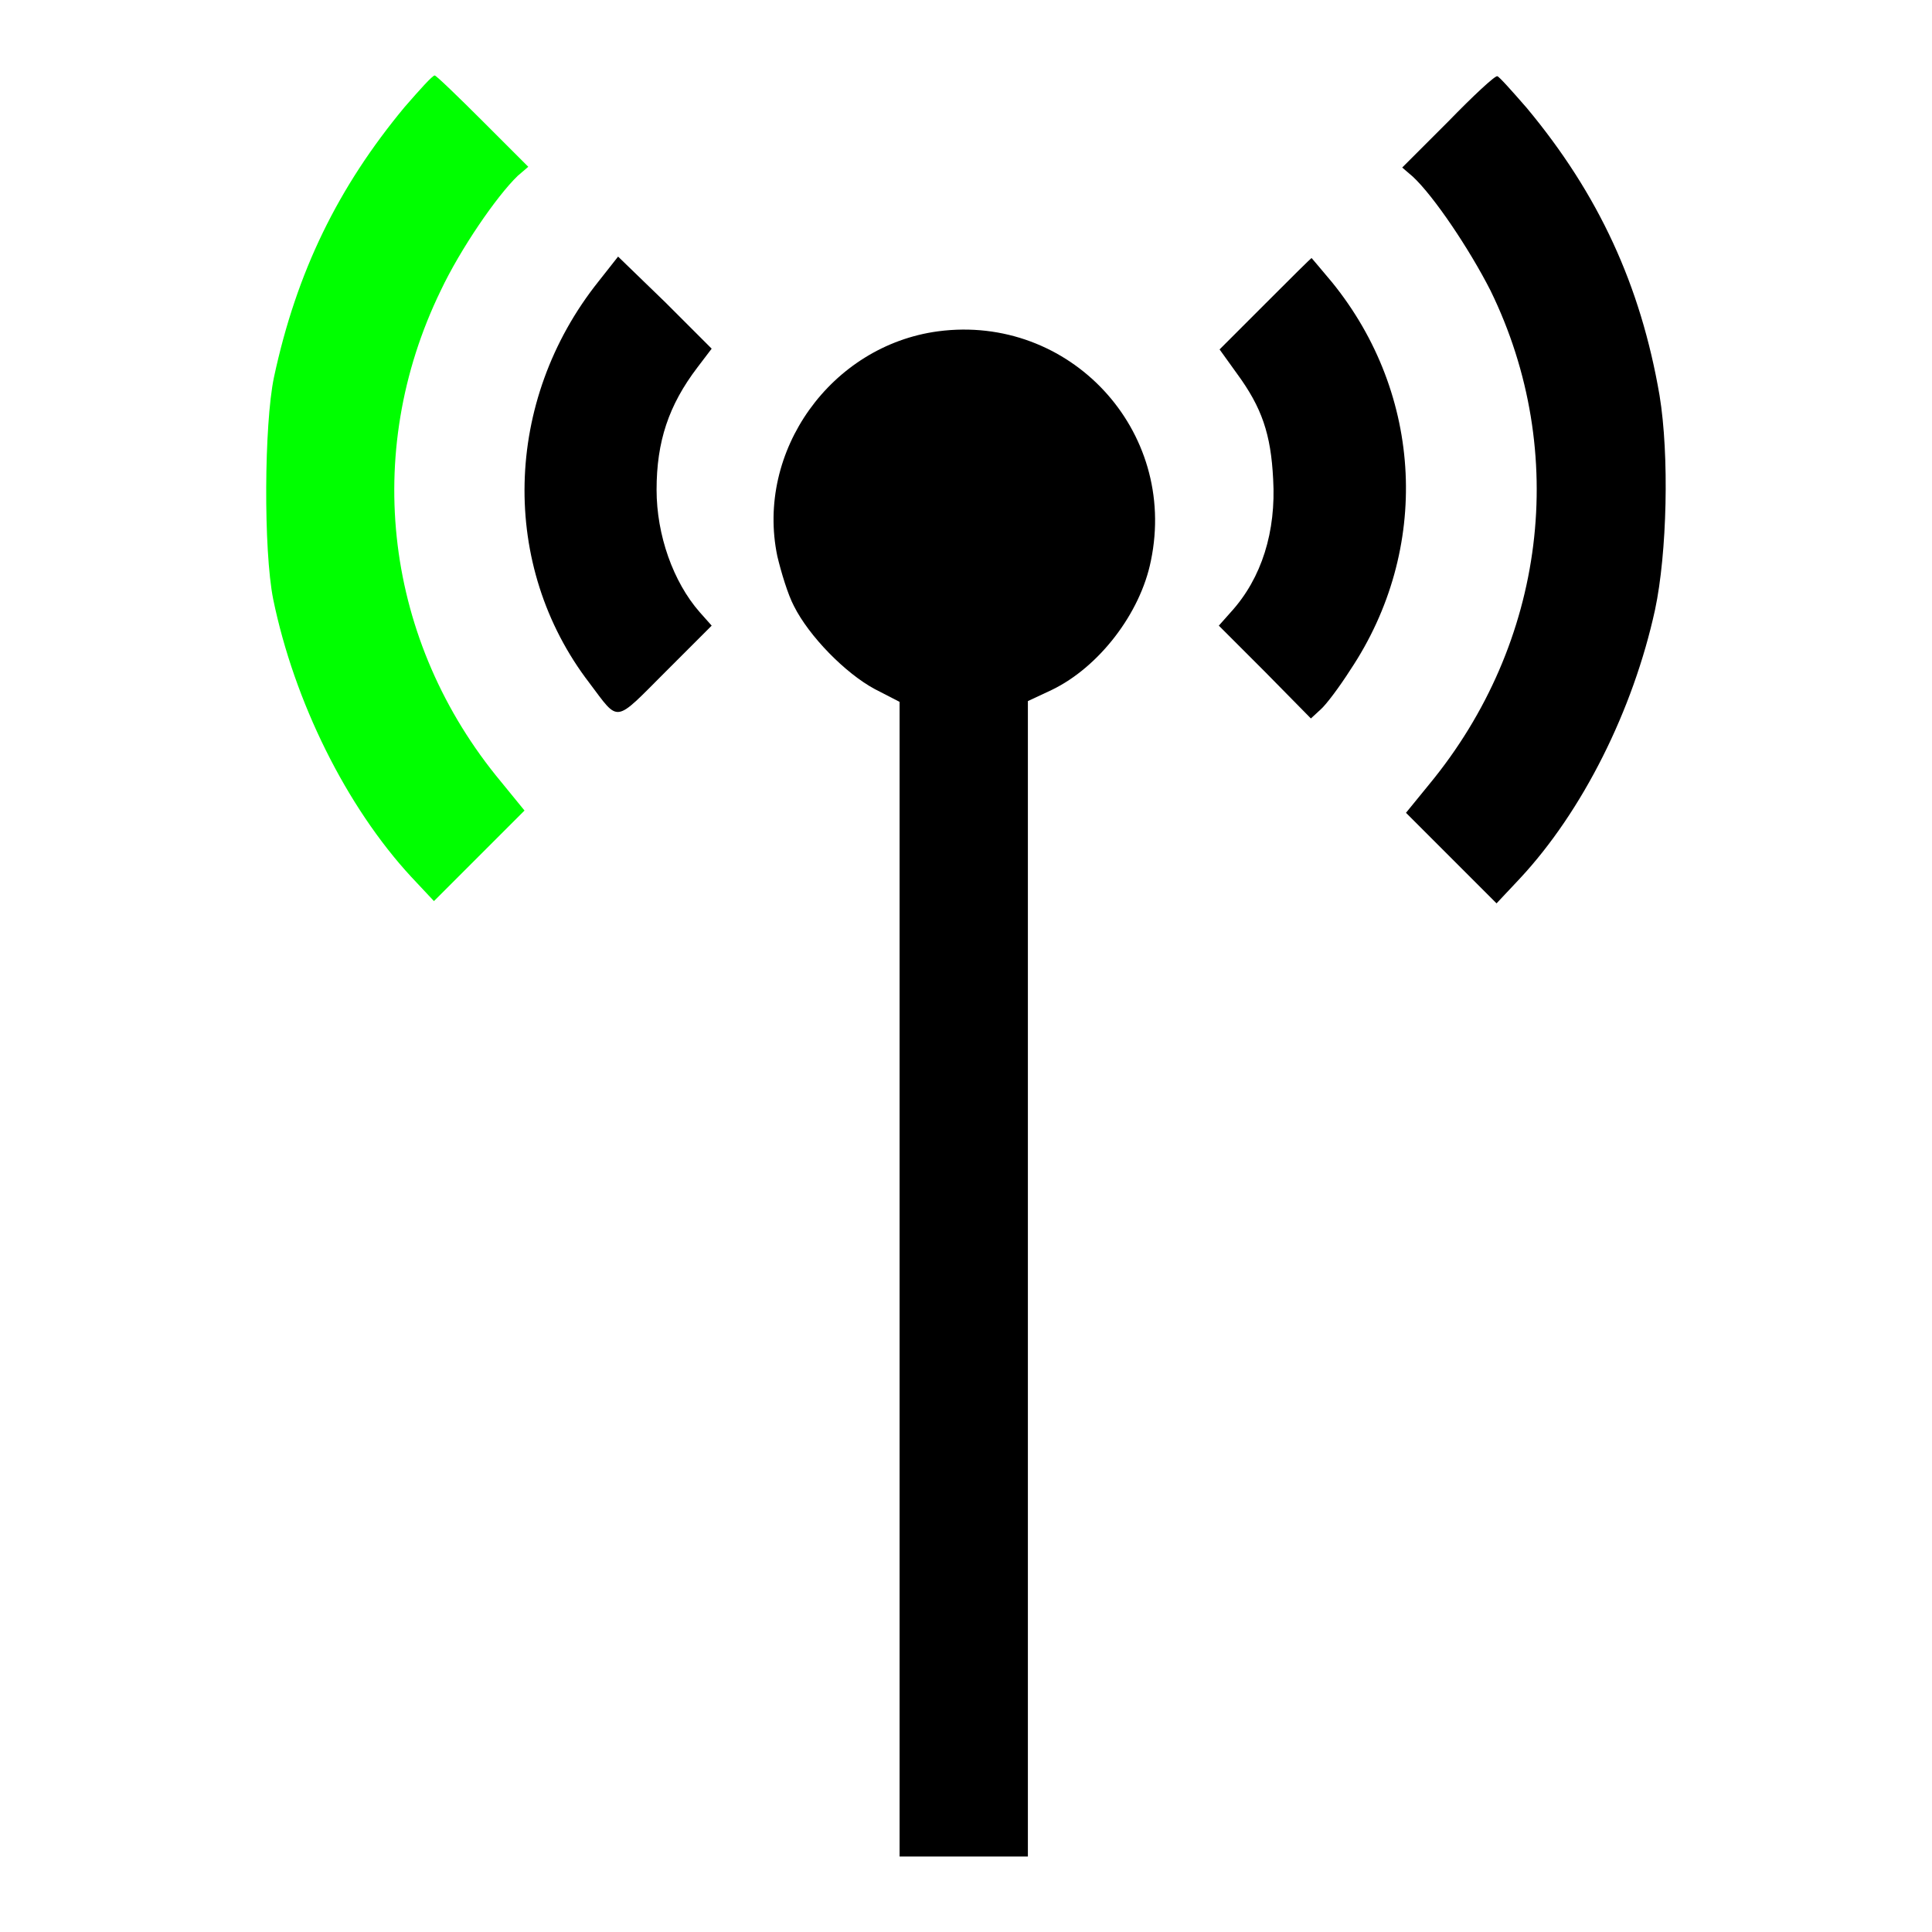
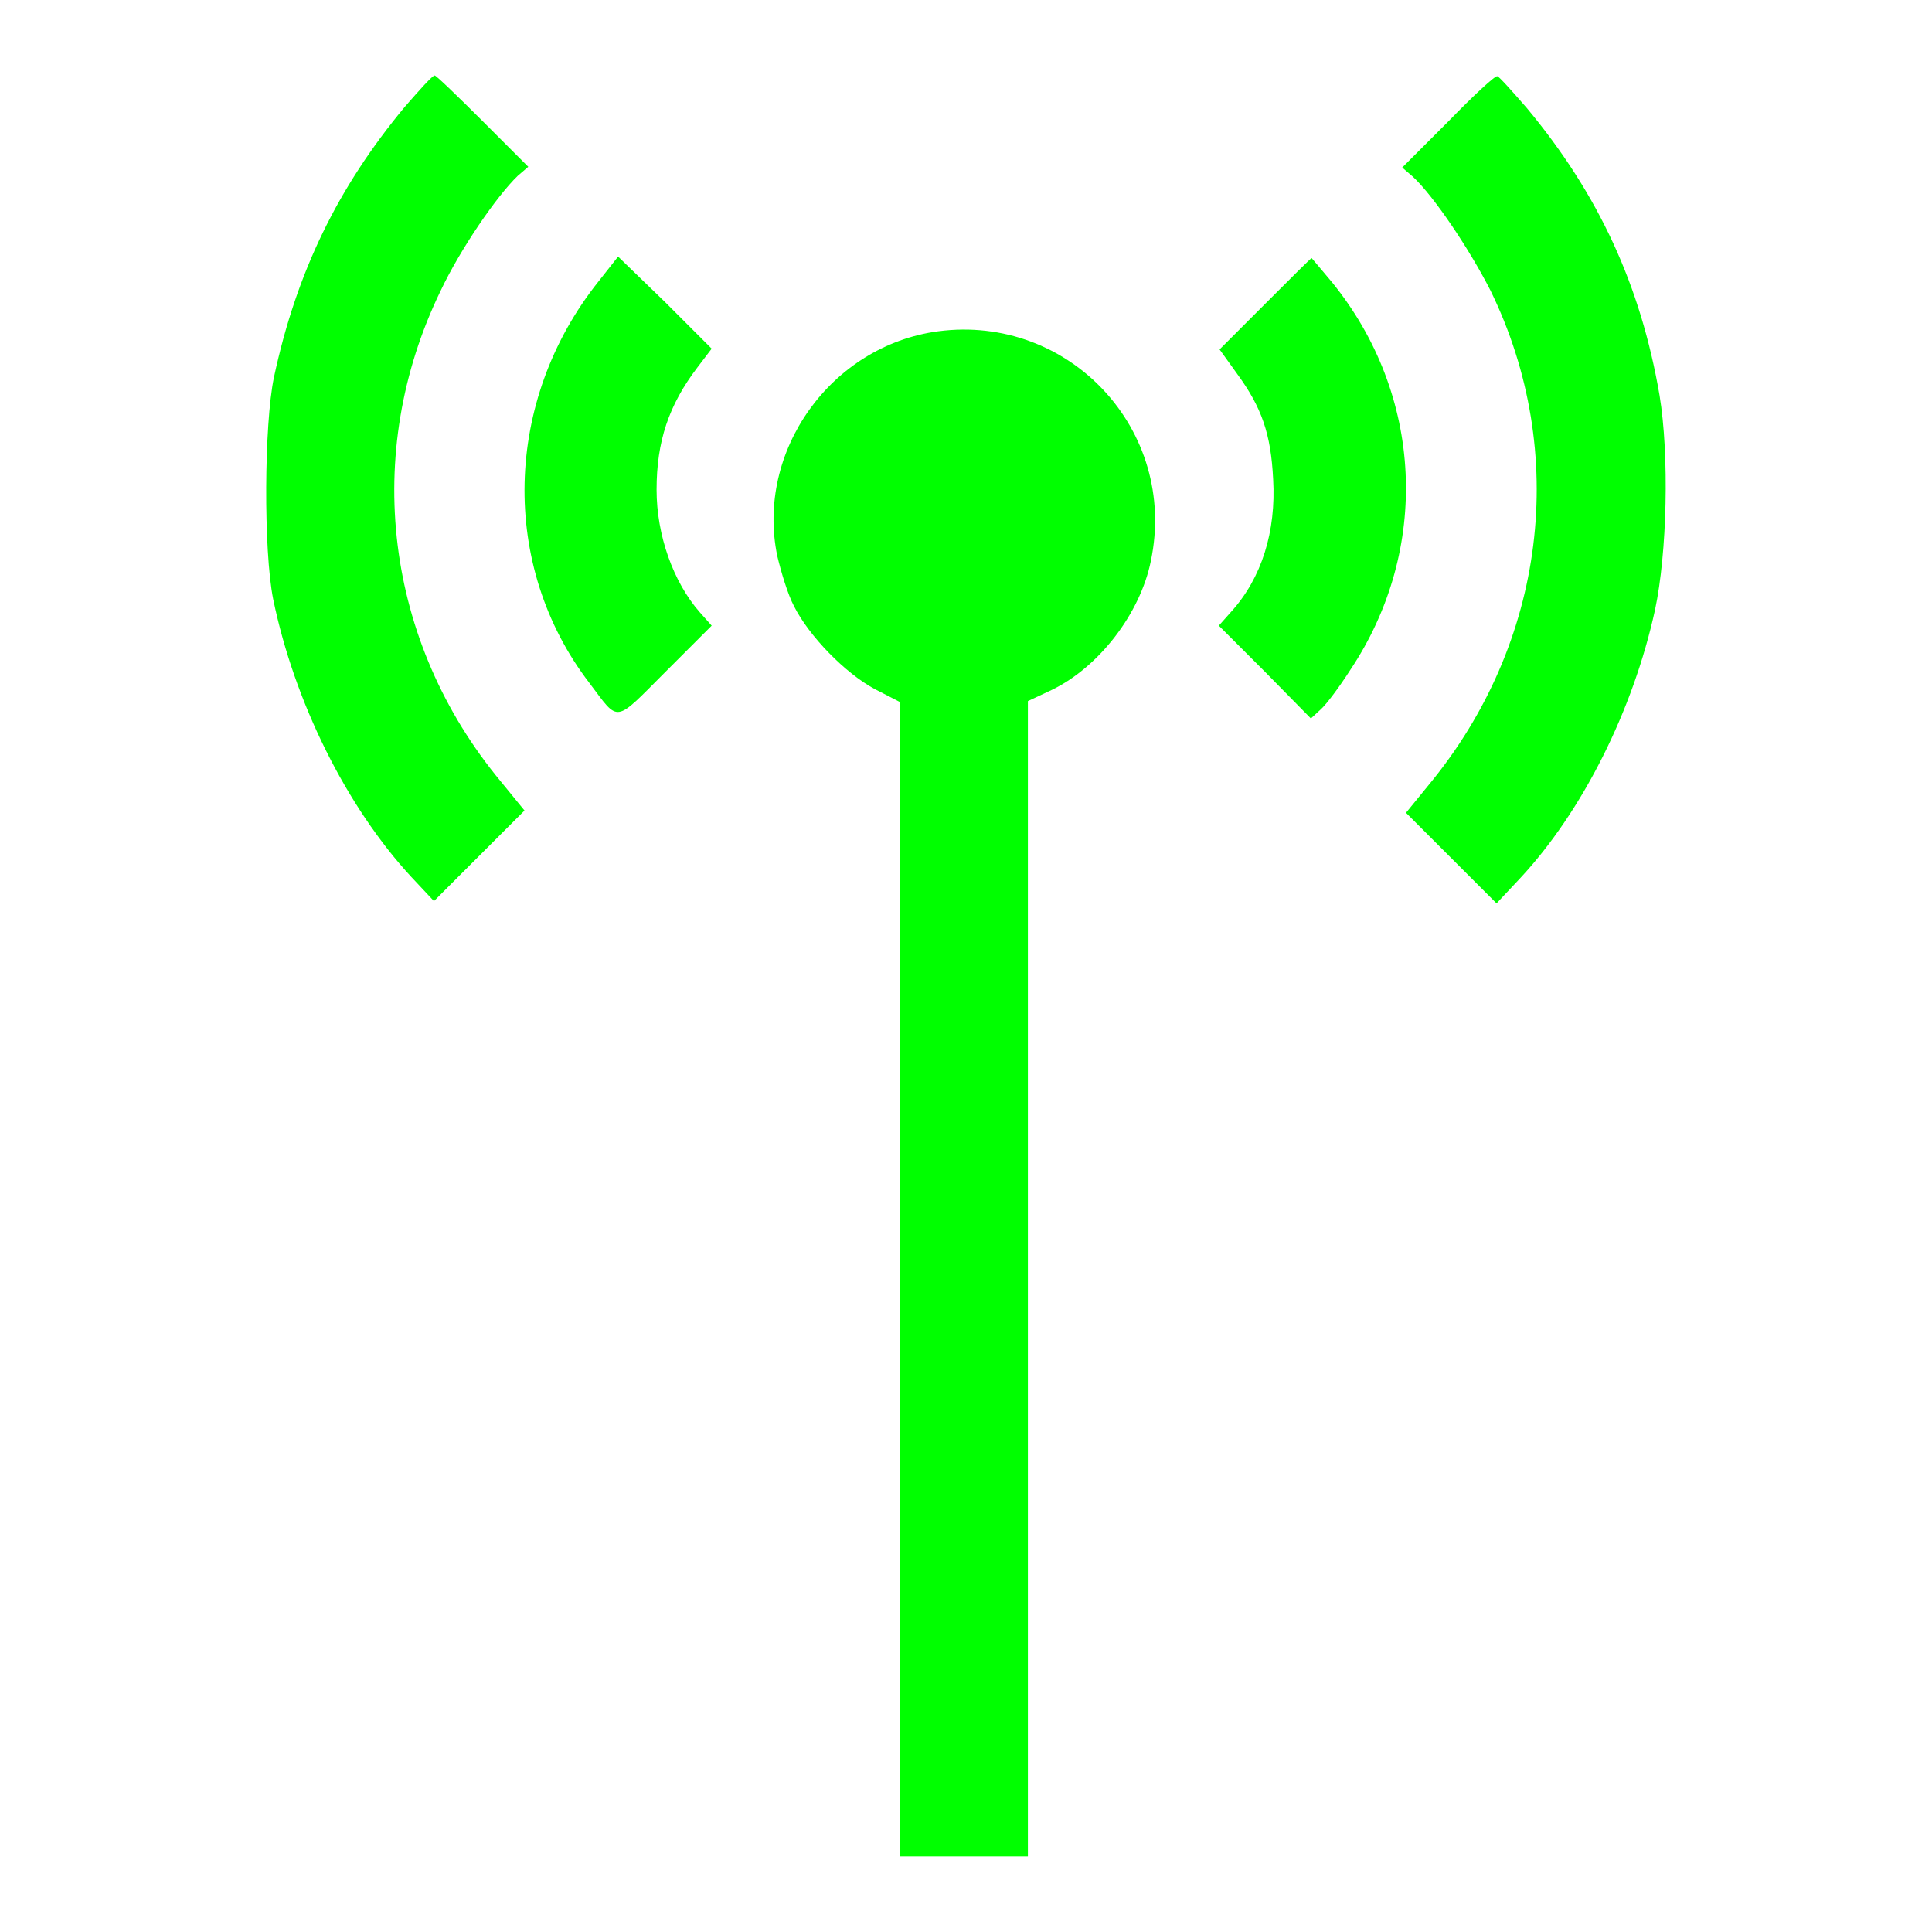
<svg xmlns="http://www.w3.org/2000/svg" version="1.1" x="0px" y="0px" viewBox="0 0 256 256" enable-background="new 0 0 256 256" xml:space="preserve">
  <g>
    <g>
      <g>
        <path fill="#00FF00" d="M53.6,14.2C44.8,24.8,39.3,36,36.3,50c-1.3,6.2-1.4,22.9-0.1,29.4c2.8,13.6,9.7,27.5,18.3,36.8l3,3.2l6-6l6-6l-3.1-3.8C51,85.1,47.9,60.1,58.4,38.5C61,33,65.8,26,68.6,23.3l1.4-1.2L64,16.1c-3.3-3.3-6.2-6.1-6.4-6.1C57.3,10,55.6,11.9,53.6,14.2z" />
-         <path fill="#000000" d="M191.9,16.1l-6.1,6.1l1.4,1.2c2.8,2.6,7.5,9.6,10.3,15.1c10.5,21.5,7.3,46.7-8.1,65.4l-3.1,3.8l6,6l6,6l3.1-3.3c8.3-8.9,15-22.3,17.9-35.6c1.6-7.5,1.9-20.5,0.6-28.4c-2.5-14.6-8.1-26.7-17.6-38.1c-2-2.3-3.7-4.2-3.9-4.2C198.1,10,195.2,12.7,191.9,16.1z" />
-         <path fill="#000000" d="M79.3,37.3C66.7,53.1,66.2,75,78.1,90.5c4,5.3,3.2,5.4,10.1-1.5l6.1-6.1l-1.6-1.8c-3.5-4-5.7-10.2-5.7-16.2c0-6.4,1.6-11.2,5.4-16.2l1.9-2.5l-6.1-6.1L81.9,34L79.3,37.3z" />
-         <path fill="#000000" d="M167.7,40.2l-6.1,6.1l2.3,3.2c3.3,4.5,4.5,8,4.8,14c0.4,6.9-1.5,13.1-5.6,17.6l-1.6,1.8l6.1,6.1l6.1,6.2L175,94c0.7-0.6,2.5-3,3.9-5.2c10.7-16,9.7-36.5-2.4-51.4c-1.5-1.8-2.7-3.2-2.7-3.2C173.8,34.1,171.1,36.8,167.7,40.2z" />
-         <path fill="#000000" d="M124.3,43.9c-14.2,1.9-24.2,15.9-21.3,29.8c0.5,2.1,1.4,5.1,2.2,6.6c2,4,6.8,8.9,10.7,11l3.3,1.7v76.5V246h8.5h8.5v-76.6V92.9l3.2-1.5c6.2-3,11.7-10.1,13.1-17.1C156.1,57,141.7,41.6,124.3,43.9z" />
+         <path fill="#00FF00" d="M191.9,16.1l-6.1,6.1l1.4,1.2c2.8,2.6,7.5,9.6,10.3,15.1c10.5,21.5,7.3,46.7-8.1,65.4l-3.1,3.8l6,6l6,6l3.1-3.3c8.3-8.9,15-22.3,17.9-35.6c1.6-7.5,1.9-20.5,0.6-28.4c-2.5-14.6-8.1-26.7-17.6-38.1c-2-2.3-3.7-4.2-3.9-4.2C198.1,10,195.2,12.7,191.9,16.1z" />
+         <path fill="#00FF00" d="M79.3,37.3C66.7,53.1,66.2,75,78.1,90.5c4,5.3,3.2,5.4,10.1-1.5l6.1-6.1l-1.6-1.8c-3.5-4-5.7-10.2-5.7-16.2c0-6.4,1.6-11.2,5.4-16.2l1.9-2.5l-6.1-6.1L81.9,34L79.3,37.3z" />
+         <path fill="#00FF00" d="M167.7,40.2l-6.1,6.1l2.3,3.2c3.3,4.5,4.5,8,4.8,14c0.4,6.9-1.5,13.1-5.6,17.6l-1.6,1.8l6.1,6.1l6.1,6.2L175,94c0.7-0.6,2.5-3,3.9-5.2c10.7-16,9.7-36.5-2.4-51.4c-1.5-1.8-2.7-3.2-2.7-3.2C173.8,34.1,171.1,36.8,167.7,40.2z" />
+         <path fill="#00FF00" d="M124.3,43.9c-14.2,1.9-24.2,15.9-21.3,29.8c0.5,2.1,1.4,5.1,2.2,6.6c2,4,6.8,8.9,10.7,11l3.3,1.7v76.5V246h8.5h8.5v-76.6V92.9l3.2-1.5c6.2-3,11.7-10.1,13.1-17.1C156.1,57,141.7,41.6,124.3,43.9z" />
      </g>
    </g>
  </g>
</svg>
